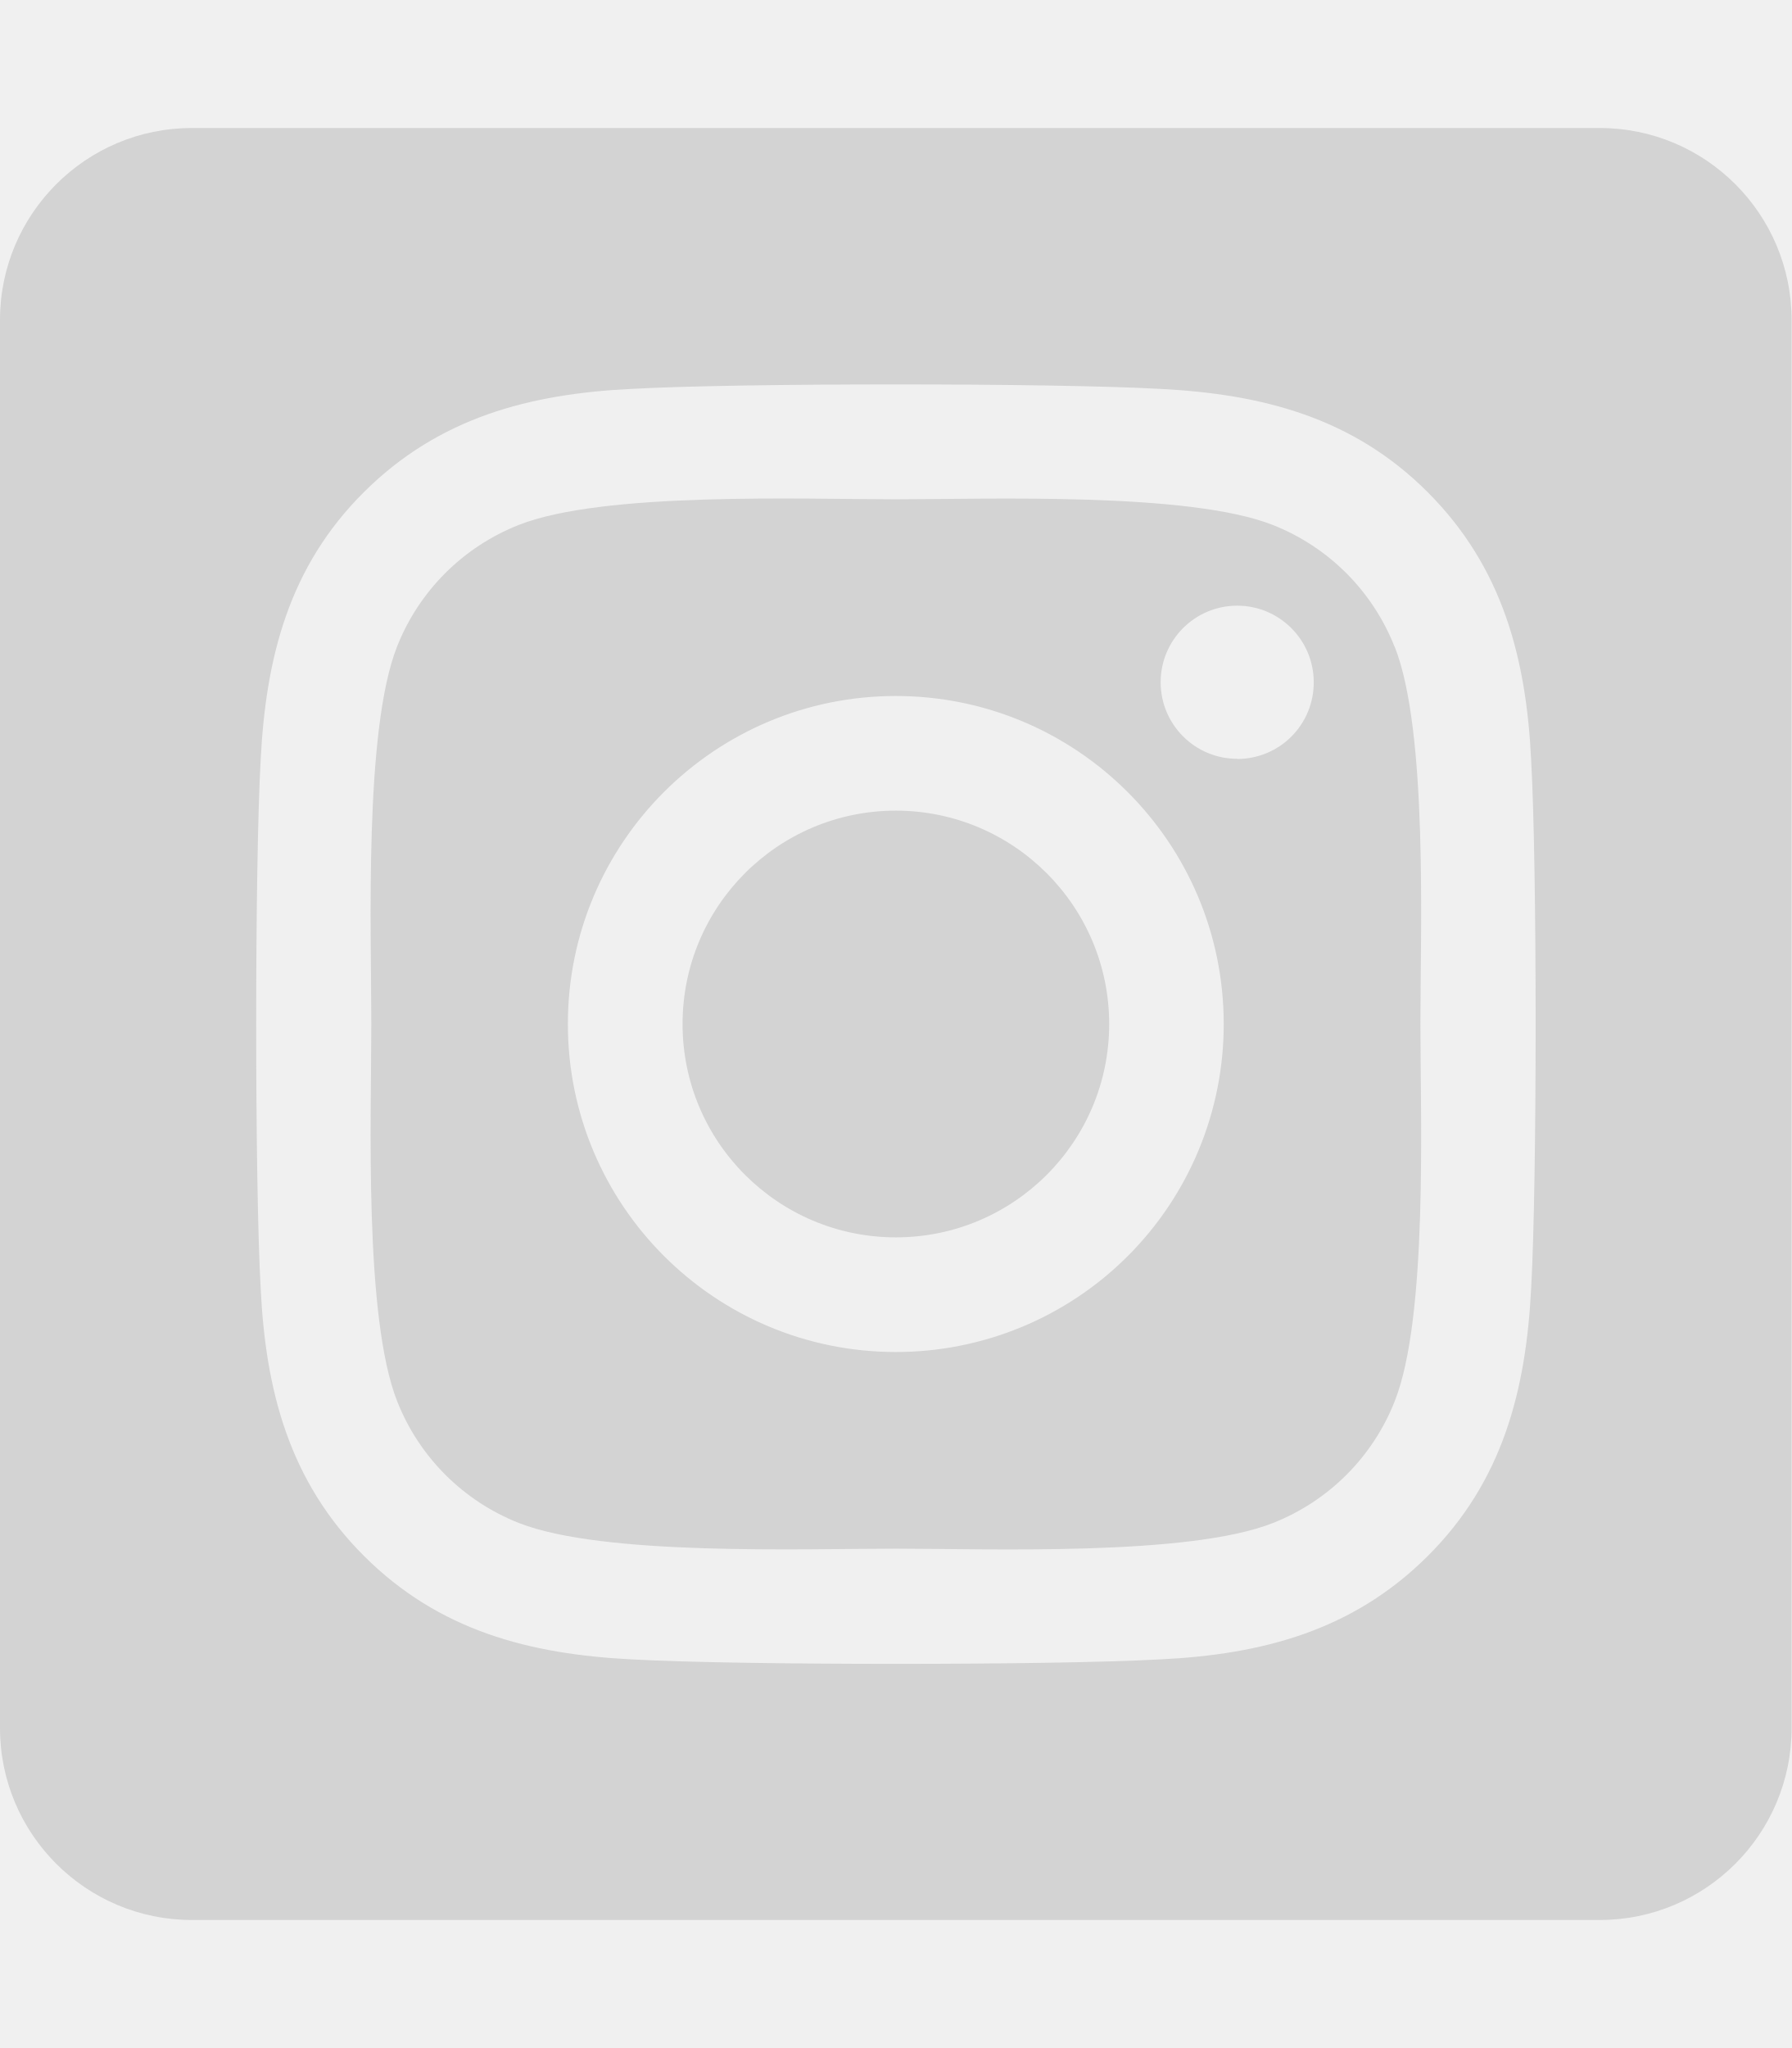
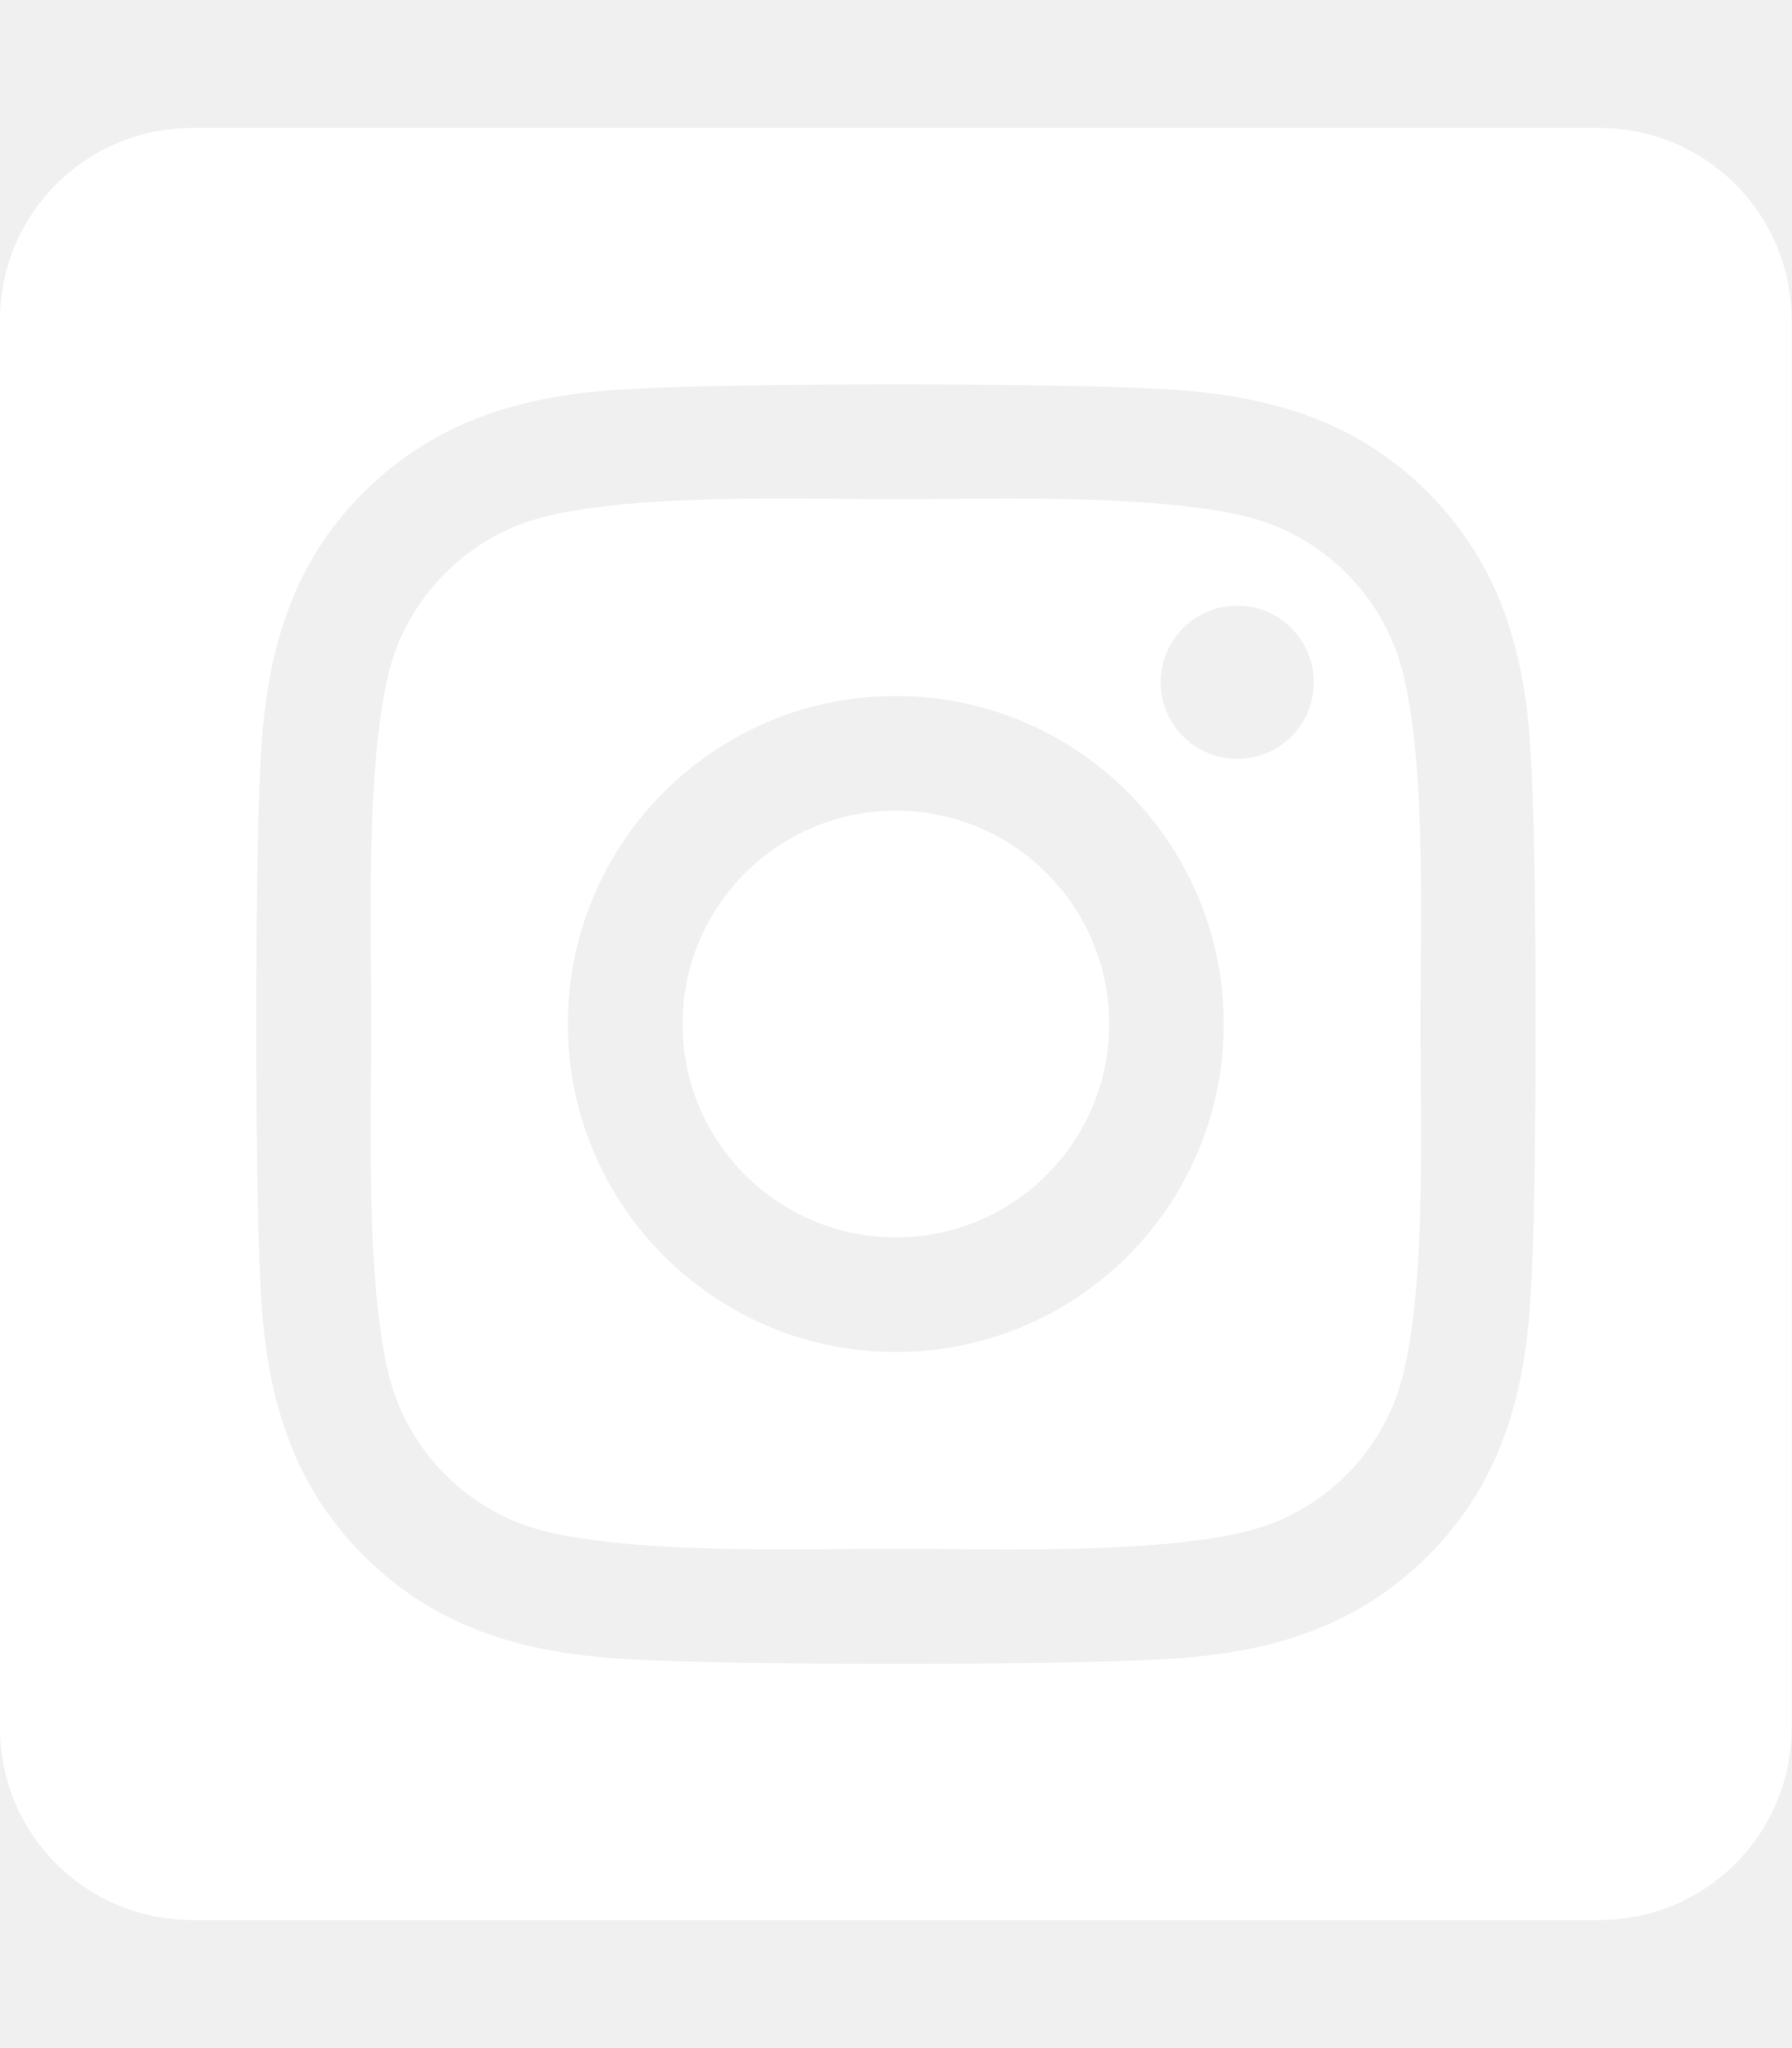
- <svg xmlns="http://www.w3.org/2000/svg" viewBox="0 0 448 512" style="fill:lightgray;">
+ <svg xmlns="http://www.w3.org/2000/svg" viewBox="0 0 448 512" style="fill:white;">
  <path d="M224,202.66A53.34,53.34,0,1,0,277.36,256,53.38,53.38,0,0,0,224,202.66Zm124.71-41a54,54,0,0,0-30.41-30.41c-21-8.29-71-6.43-94.3-6.43s-73.25-1.93-94.31,6.43a54,54,0,0,0-30.41,30.41c-8.28,21-6.43,71.05-6.43,94.33S91,329.26,99.32,350.33a54,54,0,0,0,30.41,30.41c21,8.29,71,6.43,94.31,6.43s73.24,1.93,94.3-6.43a54,54,0,0,0,30.41-30.41c8.35-21,6.43-71.05,6.43-94.33S357.1,182.74,348.75,161.67ZM224,338a82,82,0,1,1,82-82A81.9,81.9,0,0,1,224,338Zm85.38-148.3a19.14,19.14,0,1,1,19.13-19.14A19.1,19.1,0,0,1,309.42,189.74ZM400,32H48A48,48,0,0,0,0,80V432a48,48,0,0,0,48,48H400a48,48,0,0,0,48-48V80A48,48,0,0,0,400,32ZM382.88,322c-1.29,25.63-7.14,48.34-25.85,67s-41.4,24.63-67,25.85c-26.41,1.49-105.59,1.49-132,0-25.63-1.29-48.26-7.15-67-25.85s-24.63-41.42-25.85-67c-1.49-26.42-1.49-105.61,0-132,1.29-25.63,7.07-48.34,25.85-67s41.47-24.56,67-25.78c26.41-1.49,105.59-1.49,132,0,25.63,1.29,48.33,7.15,67,25.85s24.63,41.42,25.85,67.05C384.37,216.44,384.37,295.56,382.88,322Z" />
</svg>
